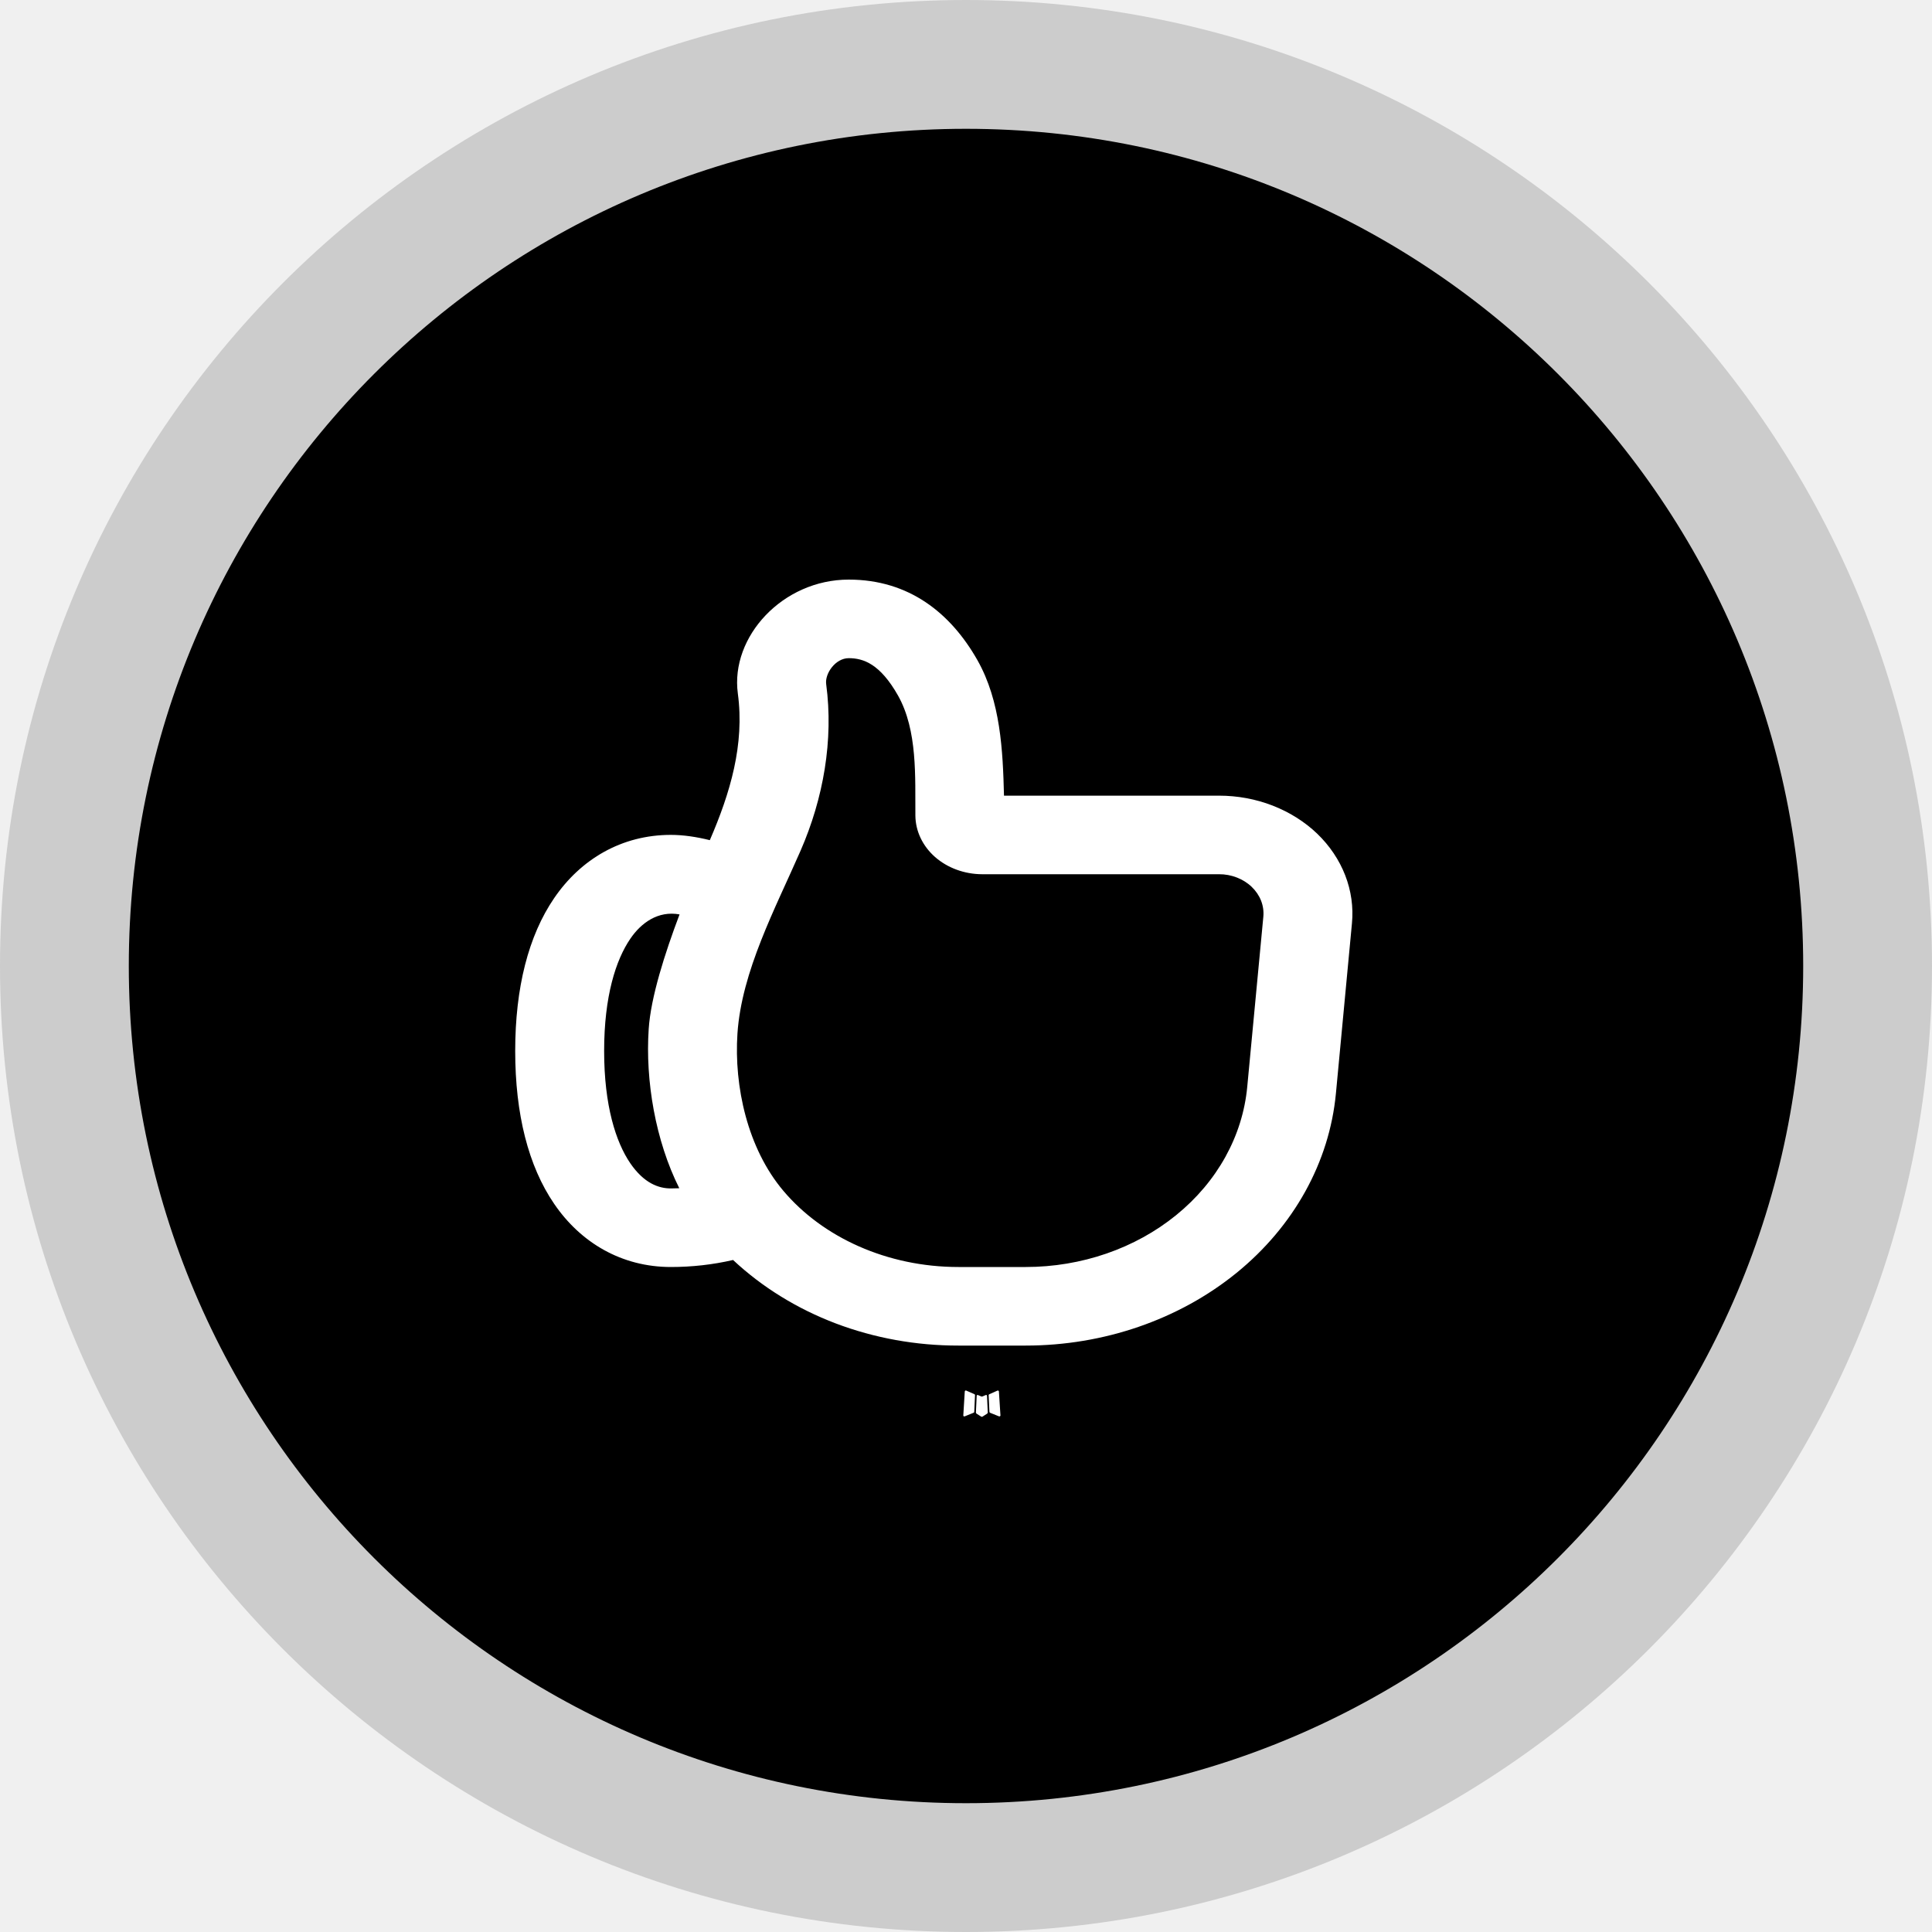
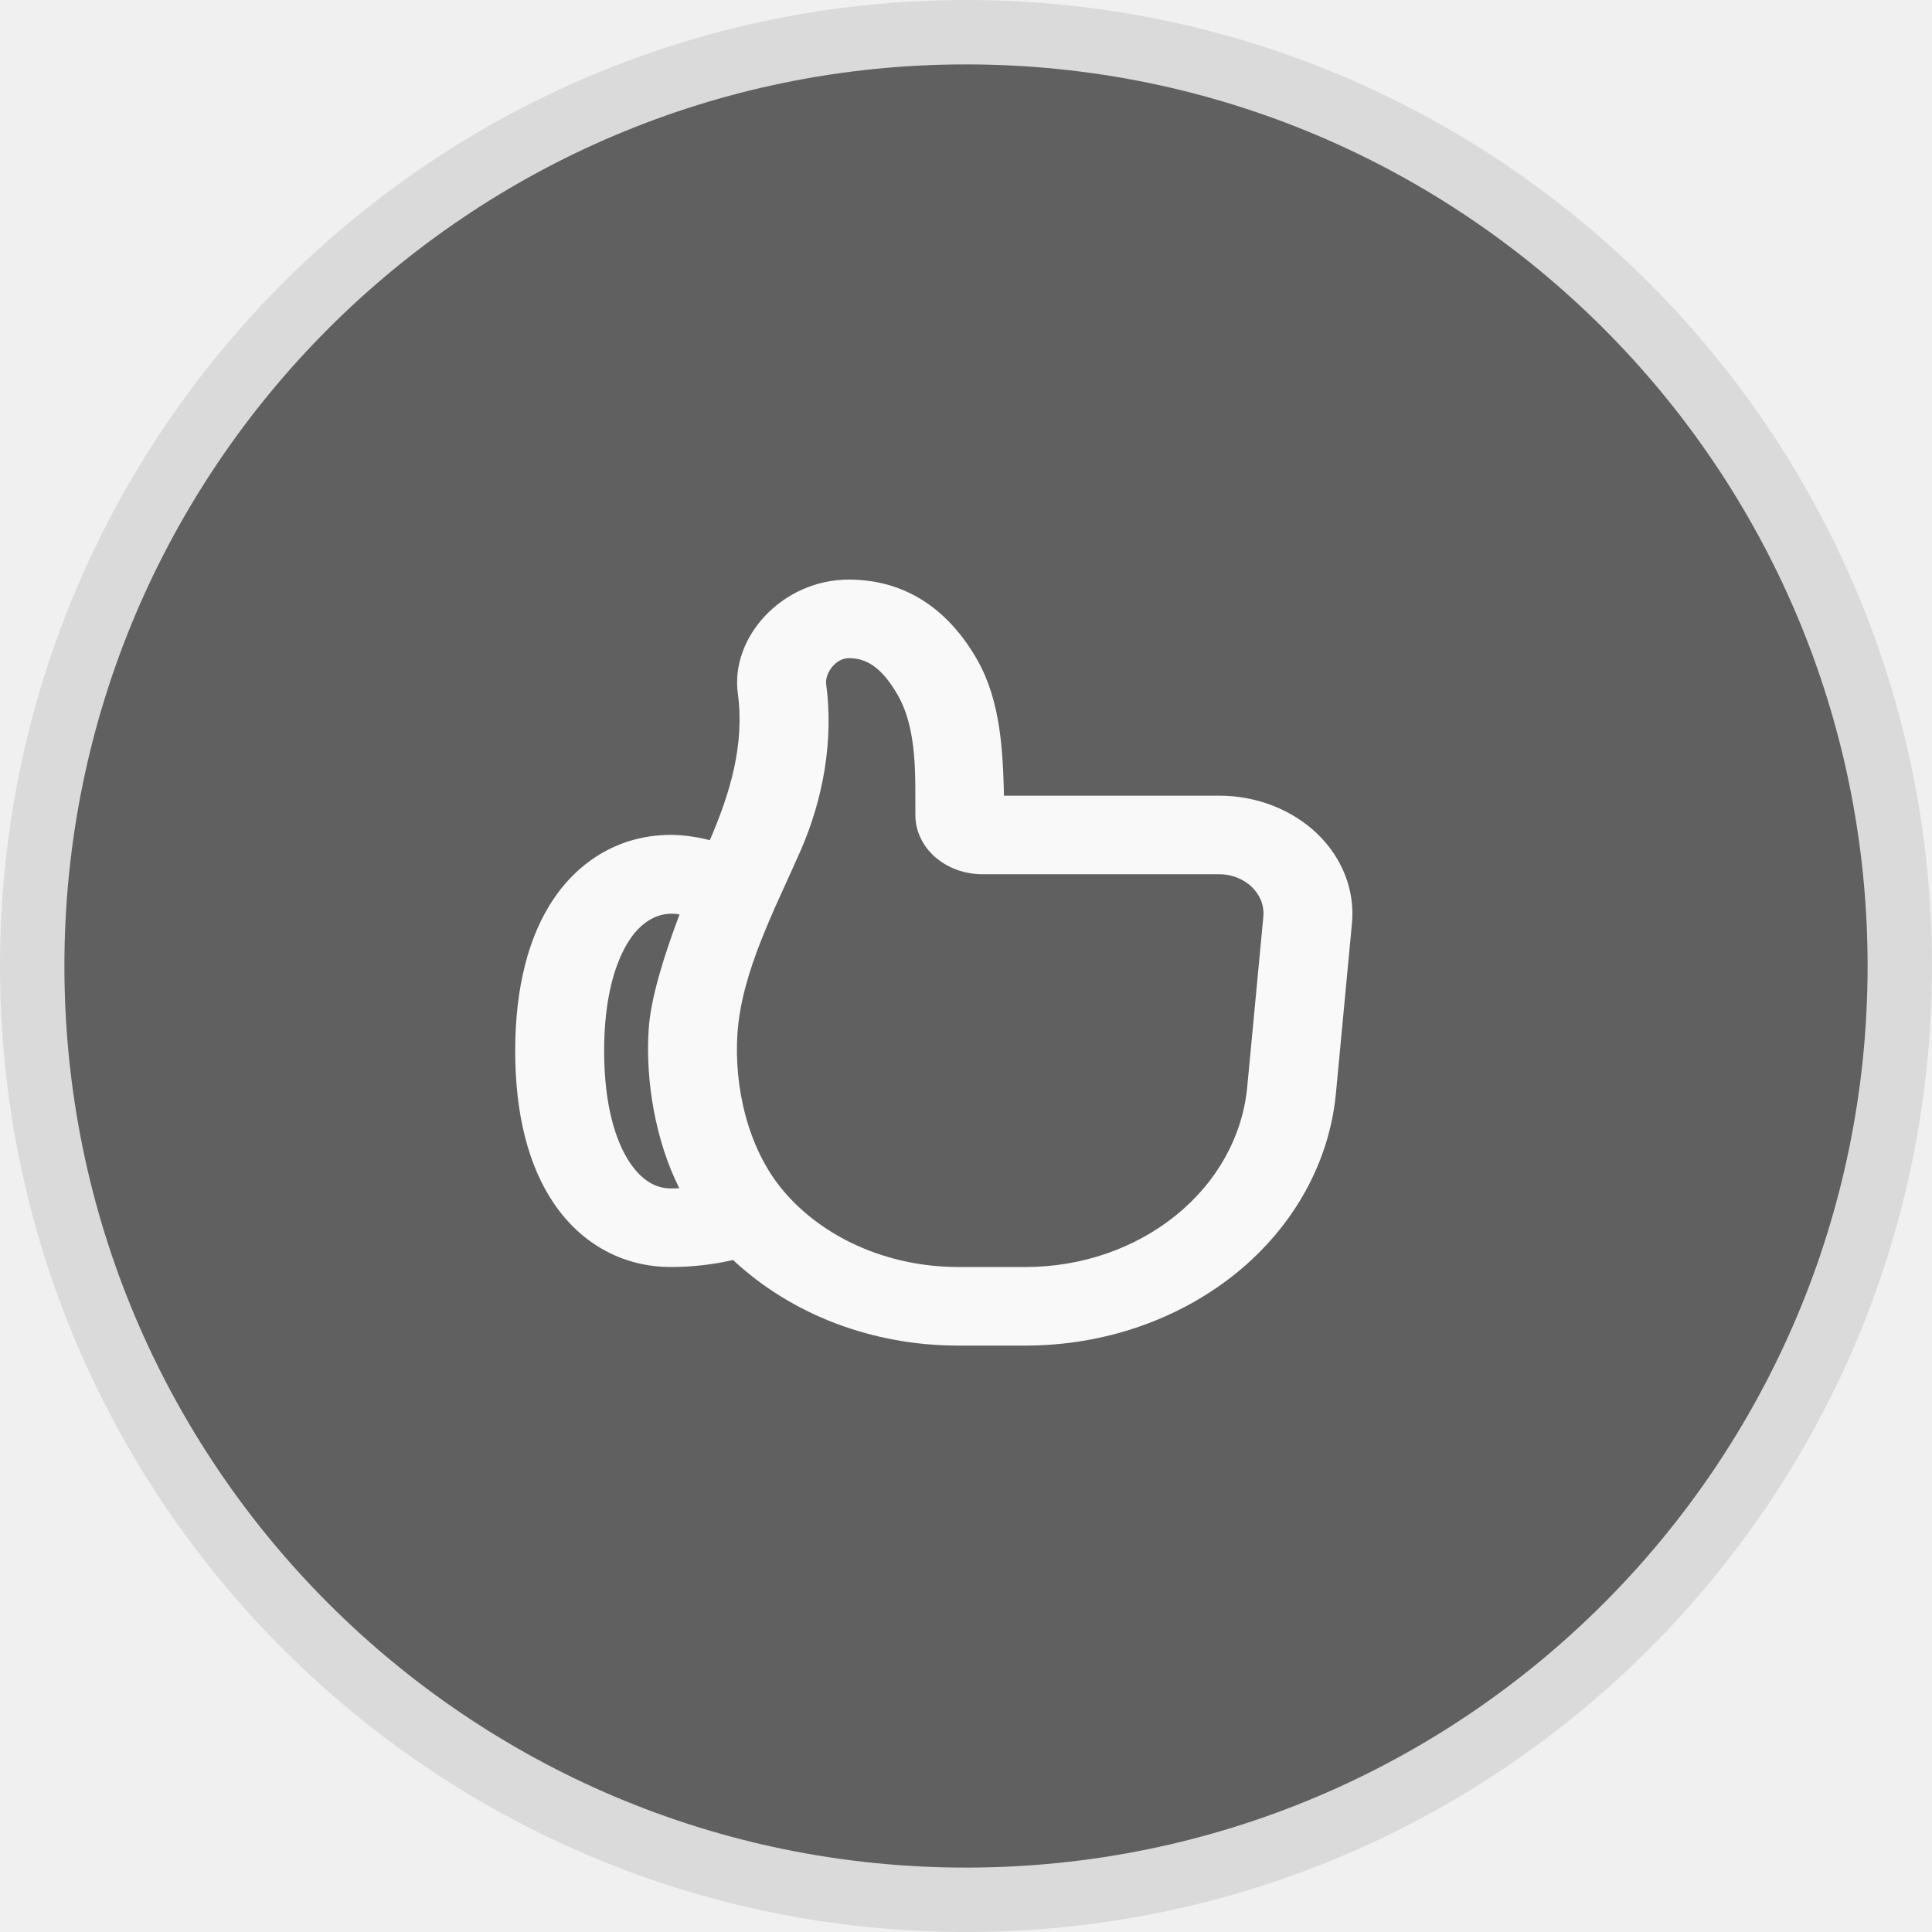
<svg xmlns="http://www.w3.org/2000/svg" width="30" height="30" viewBox="0 0 30 30" fill="none">
-   <circle cx="15" cy="15" r="15" fill="#CCCCCC" />
-   <path d="M28 15C28 22.18 22.18 28 15 28C7.82 28 2 22.18 2 15C2 7.82 7.82 2 15 2C22.18 2 28 7.82 28 15Z" fill="black" />
-   <path fill-rule="evenodd" clip-rule="evenodd" d="M15.315 21.661L15.307 21.662L15.258 21.683L15.244 21.686L15.235 21.683L15.185 21.662C15.178 21.66 15.173 21.661 15.169 21.665L15.166 21.671L15.154 21.932L15.158 21.945L15.165 21.952L15.237 21.998L15.247 22L15.255 21.998L15.327 21.952L15.335 21.943L15.338 21.932L15.326 21.672C15.325 21.665 15.321 21.662 15.315 21.661ZM15.498 21.592L15.489 21.593L15.361 21.65L15.354 21.656L15.352 21.663L15.364 21.925L15.368 21.932L15.373 21.937L15.512 21.993C15.521 21.995 15.527 21.994 15.532 21.988L15.535 21.98L15.511 21.605C15.509 21.598 15.505 21.594 15.498 21.592ZM15.004 21.593C15.001 21.592 14.997 21.591 14.994 21.592C14.99 21.592 14.987 21.594 14.985 21.597L14.981 21.605L14.958 21.98C14.958 21.987 14.962 21.992 14.969 21.994L14.98 21.993L15.118 21.937L15.125 21.932L15.128 21.925L15.14 21.663L15.138 21.655L15.131 21.649L15.004 21.593Z" fill="white" />
-   <path fill-rule="evenodd" clip-rule="evenodd" d="M12.829 10.624C12.945 11.492 12.786 12.397 12.431 13.21C12.038 14.109 11.516 15.082 11.451 16.05C11.397 16.866 11.606 17.831 12.164 18.491C12.775 19.215 13.778 19.674 14.882 19.674H15.927C16.793 19.674 17.627 19.386 18.264 18.868C18.902 18.35 19.295 17.64 19.367 16.877L19.617 14.235C19.625 14.151 19.613 14.066 19.582 13.986C19.551 13.907 19.501 13.833 19.436 13.771C19.372 13.709 19.293 13.66 19.206 13.626C19.118 13.592 19.024 13.574 18.928 13.575H15.25C14.977 13.574 14.714 13.478 14.52 13.308C14.326 13.137 14.216 12.906 14.214 12.664C14.209 12.073 14.251 11.343 13.943 10.798C13.666 10.31 13.408 10.22 13.179 10.22C12.972 10.22 12.806 10.46 12.829 10.624ZM13.179 9C14.115 9 14.763 9.52 15.178 10.252C15.538 10.89 15.572 11.655 15.59 12.355H18.928C19.215 12.355 19.498 12.407 19.761 12.509C20.023 12.611 20.259 12.759 20.453 12.945C20.647 13.132 20.795 13.352 20.888 13.591C20.981 13.831 21.017 14.085 20.993 14.337L20.744 16.979C20.643 18.046 20.092 19.041 19.2 19.766C18.307 20.491 17.139 20.894 15.927 20.894H14.882C14.227 20.895 13.579 20.778 12.977 20.55C12.375 20.321 11.833 19.986 11.383 19.565C11.068 19.638 10.743 19.674 10.417 19.674C9.652 19.674 9.016 19.296 8.605 18.693C8.204 18.107 8 17.299 8 16.319C8 15.339 8.205 14.531 8.605 13.946C9.016 13.343 9.652 12.964 10.417 12.964C10.611 12.964 10.817 12.995 11.022 13.046C11.339 12.314 11.564 11.56 11.457 10.768C11.339 9.887 12.154 9 13.179 9ZM10.552 14.199C10.217 14.138 9.955 14.331 9.788 14.576C9.563 14.905 9.381 15.469 9.381 16.319C9.381 17.169 9.563 17.734 9.787 18.063C10.001 18.375 10.229 18.454 10.417 18.454C10.461 18.454 10.505 18.453 10.548 18.451C10.178 17.714 10.019 16.78 10.073 15.978C10.105 15.487 10.322 14.808 10.552 14.199Z" fill="white" />
+   <g opacity="0.6">
+     <circle cx="15" cy="15" r="15" fill="#CCCCCC" />
+     <path d="M29 15C29 22.732 22.732 29 15 29C7.268 29 1 22.732 1 15C1 7.268 7.268 1 15 1C22.732 1 29 7.268 29 15Z" fill="black" />
+     <path fill-rule="evenodd" clip-rule="evenodd" d="M12.829 10.624C12.945 11.492 12.786 12.397 12.431 13.21C12.038 14.109 11.516 15.082 11.451 16.05C11.397 16.866 11.606 17.831 12.164 18.491C12.775 19.215 13.778 19.674 14.882 19.674H15.927C16.793 19.674 17.627 19.386 18.264 18.868C18.902 18.35 19.295 17.64 19.367 16.877L19.617 14.235C19.625 14.151 19.613 14.066 19.582 13.986C19.551 13.907 19.501 13.833 19.436 13.771C19.372 13.709 19.293 13.66 19.206 13.626C19.118 13.592 19.024 13.574 18.928 13.575H15.25C14.977 13.574 14.714 13.478 14.52 13.308C14.326 13.137 14.216 12.906 14.214 12.664C14.209 12.073 14.251 11.343 13.943 10.798C13.666 10.31 13.408 10.22 13.179 10.22C12.972 10.22 12.806 10.46 12.829 10.624ZM13.179 9C14.115 9 14.763 9.52 15.178 10.252C15.538 10.89 15.572 11.655 15.59 12.355H18.928C19.215 12.355 19.498 12.407 19.761 12.509C20.023 12.611 20.259 12.759 20.453 12.945C20.647 13.132 20.795 13.352 20.888 13.591C20.981 13.831 21.017 14.085 20.993 14.337L20.744 16.979C20.643 18.046 20.092 19.041 19.2 19.766C18.307 20.491 17.139 20.894 15.927 20.894H14.882C14.227 20.895 13.579 20.778 12.977 20.55C12.375 20.321 11.833 19.986 11.383 19.565C11.068 19.638 10.743 19.674 10.417 19.674C9.652 19.674 9.016 19.296 8.605 18.693C8.204 18.107 8 17.299 8 16.319C8 15.339 8.205 14.531 8.605 13.946C9.016 13.343 9.652 12.964 10.417 12.964C10.611 12.964 10.817 12.995 11.022 13.046C11.339 12.314 11.564 11.56 11.457 10.768C11.339 9.887 12.154 9 13.179 9ZM10.552 14.199C10.217 14.138 9.955 14.331 9.788 14.576C9.563 14.905 9.381 15.469 9.381 16.319C9.381 17.169 9.563 17.734 9.787 18.063C10.001 18.375 10.229 18.454 10.417 18.454C10.461 18.454 10.505 18.453 10.548 18.451C10.178 17.714 10.019 16.78 10.073 15.978C10.105 15.487 10.322 14.808 10.552 14.199Z" fill="white" />
+   </g>
</svg>
